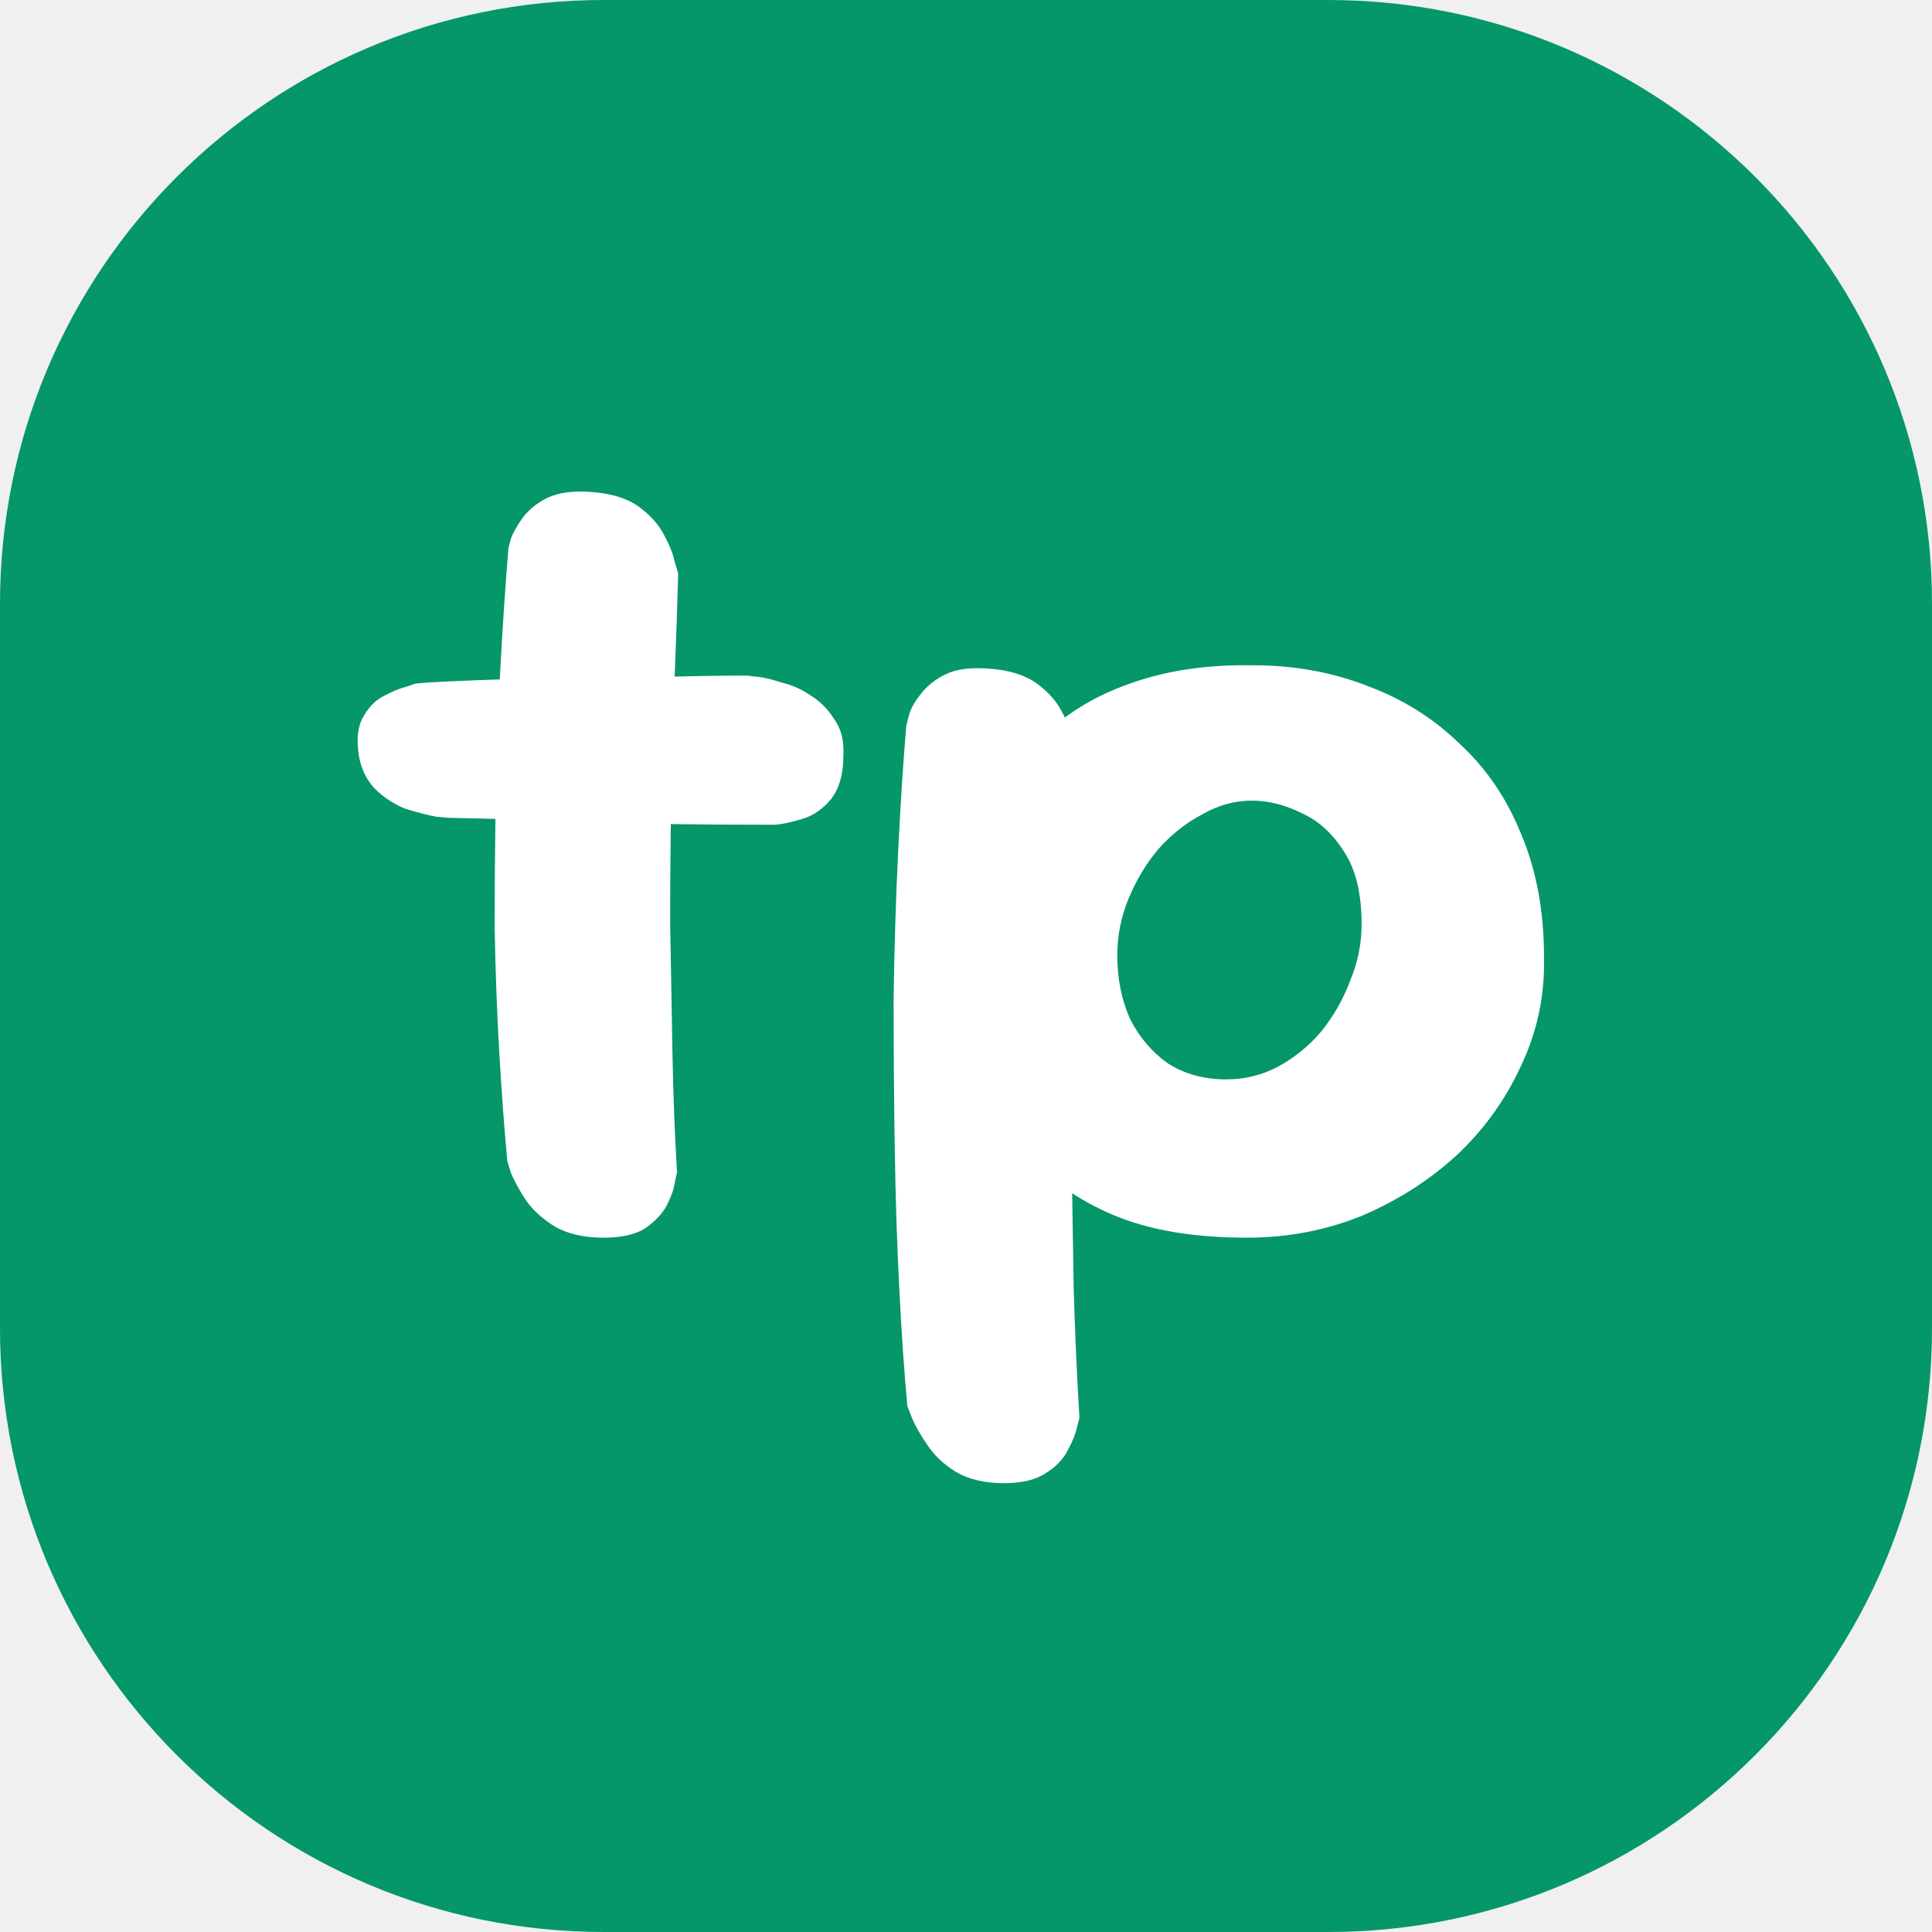
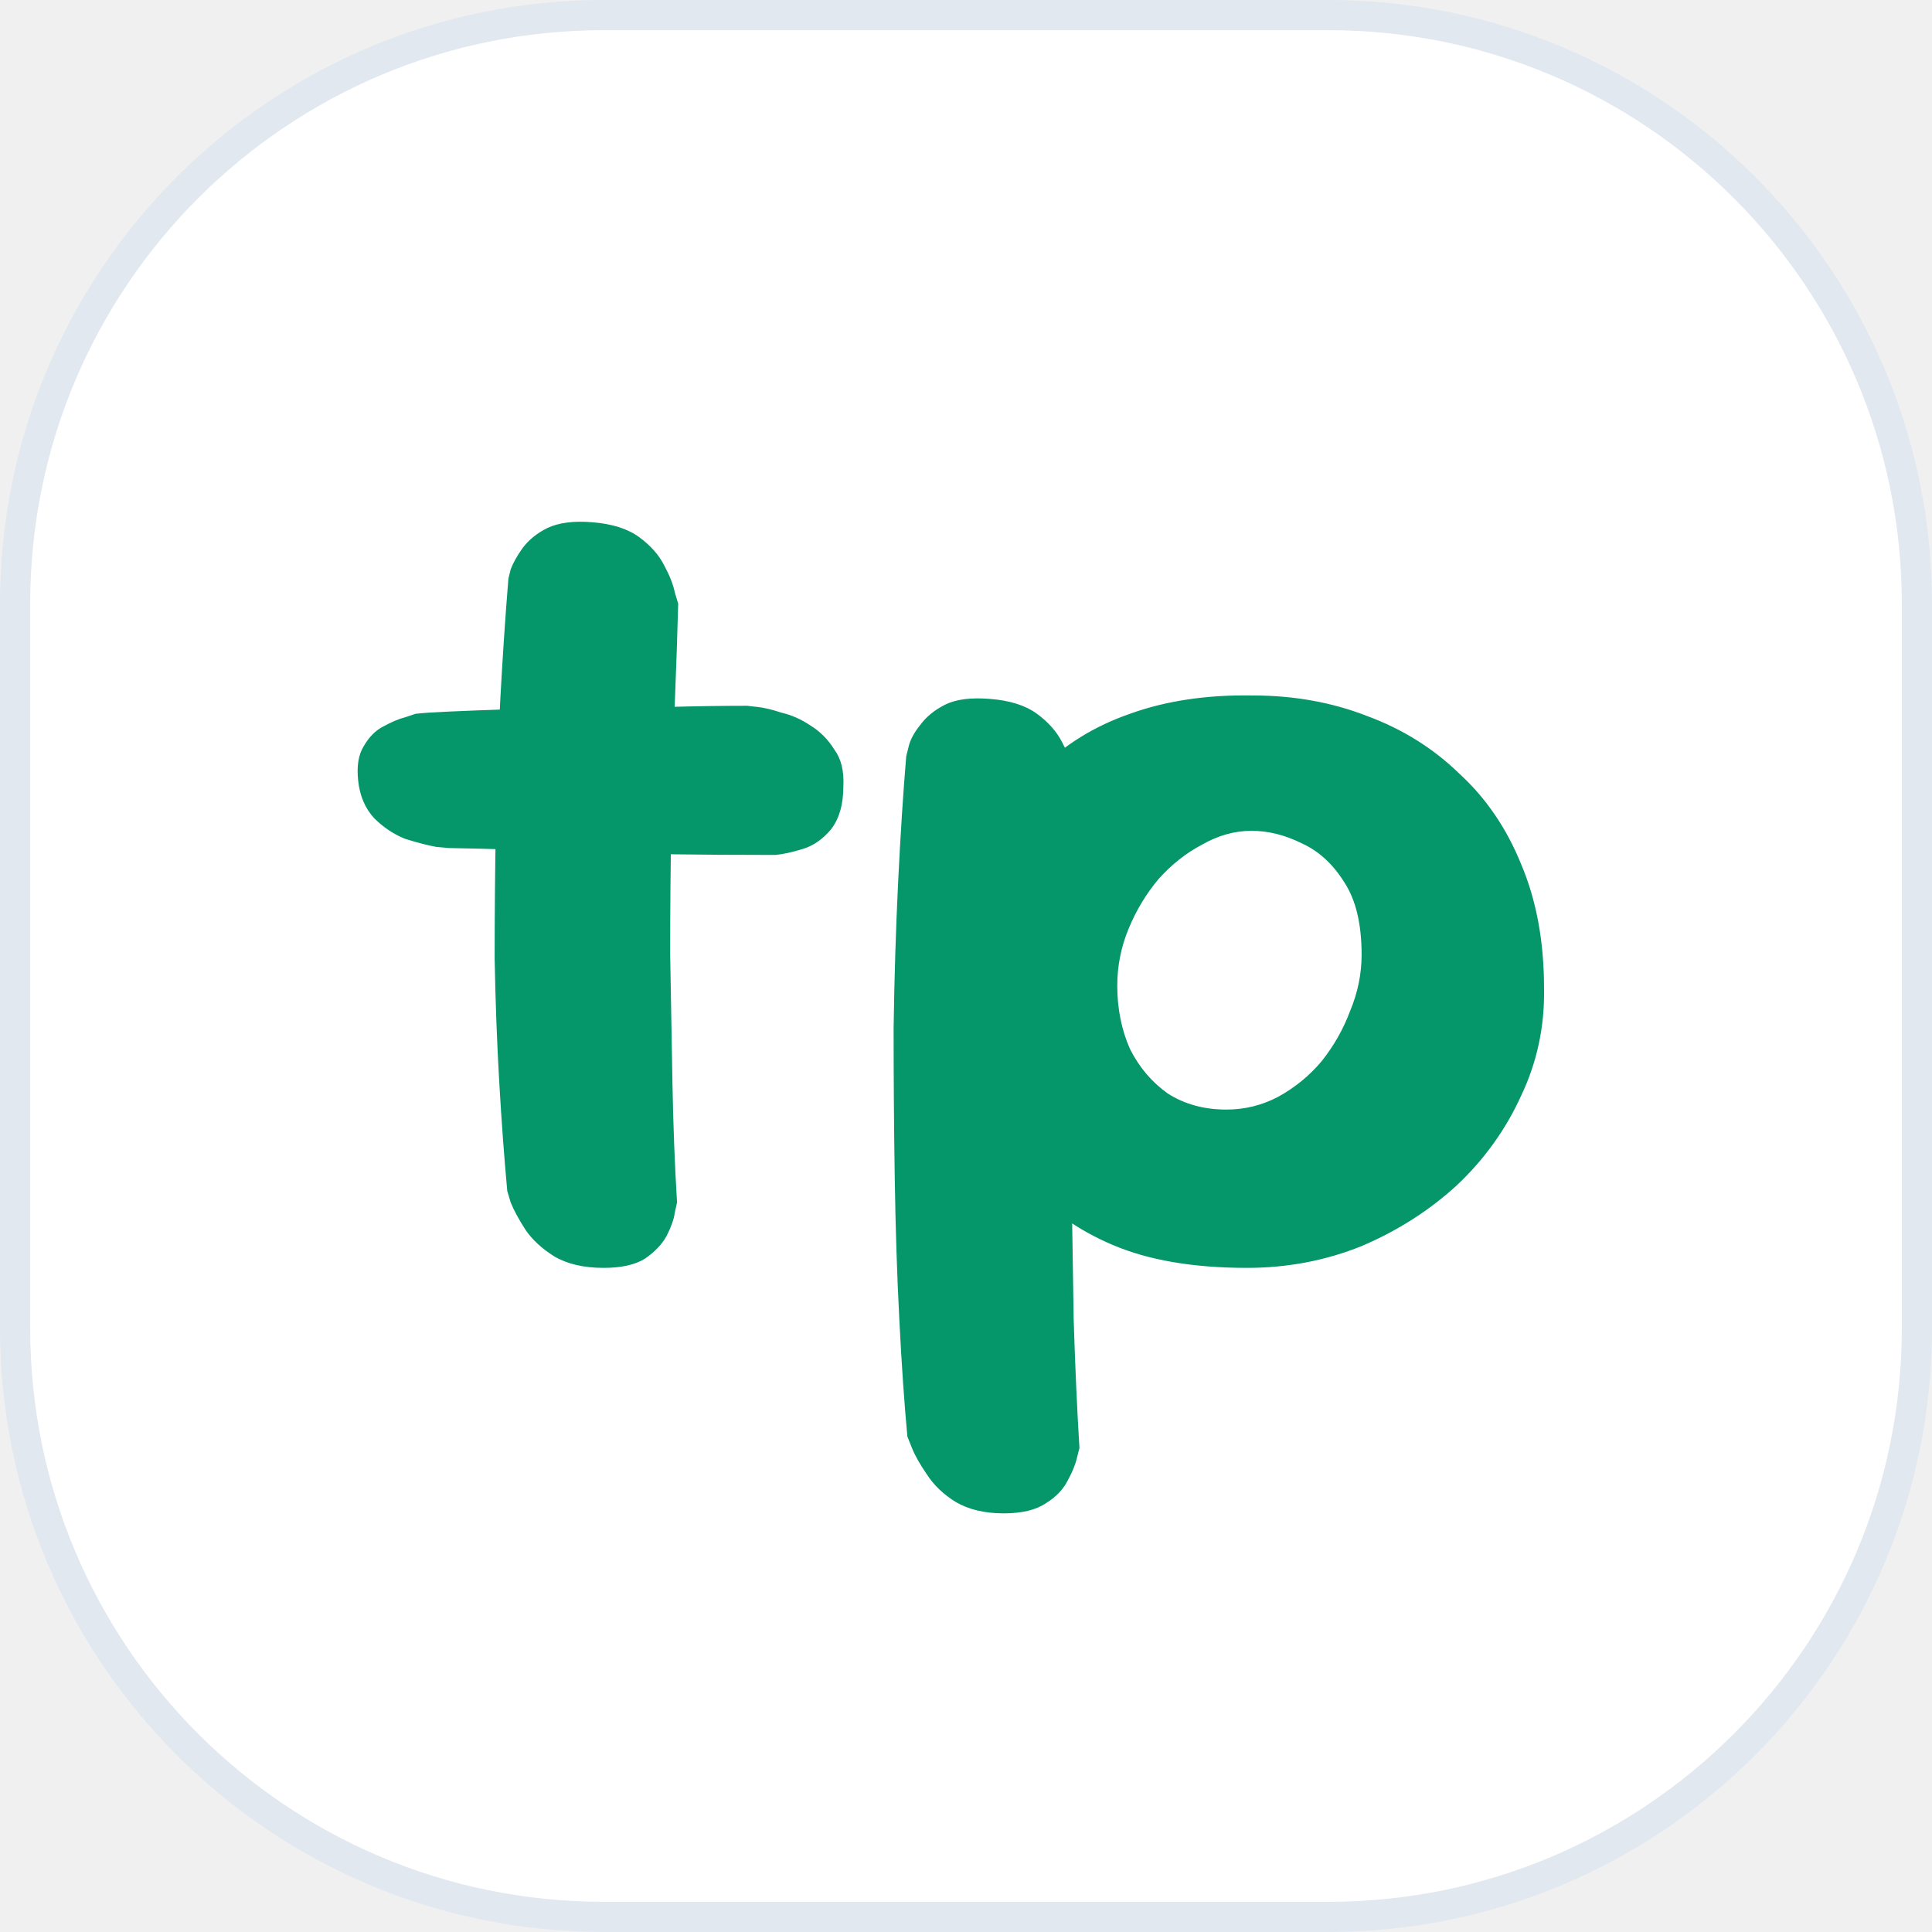
<svg xmlns="http://www.w3.org/2000/svg" width="64" height="64" viewBox="0 0 64 64" fill="none">
-   <rect x="0.5" y="0.5" width="63" height="63" rx="19.5" fill="#059669" />
-   <rect x="0.5" y="0.5" width="63" height="63" rx="19.5" stroke="#059669" />
-   <path d="M19.996 41C19.337 41 18.793 40.873 18.362 40.62C17.957 40.367 17.64 40.075 17.412 39.746C17.184 39.391 17.019 39.087 16.918 38.834C16.842 38.581 16.804 38.454 16.804 38.454C16.703 37.365 16.614 36.161 16.538 34.844C16.462 33.527 16.411 32.159 16.386 30.74C16.386 29.296 16.399 27.852 16.424 26.408C16.449 24.939 16.5 23.507 16.576 22.114C16.652 20.721 16.741 19.403 16.842 18.162C16.842 18.162 16.867 18.061 16.918 17.858C16.994 17.655 17.121 17.427 17.298 17.174C17.501 16.895 17.779 16.667 18.134 16.49C18.514 16.313 19.008 16.249 19.616 16.3C20.275 16.351 20.794 16.515 21.174 16.794C21.554 17.073 21.833 17.389 22.01 17.744C22.187 18.073 22.301 18.365 22.352 18.618C22.428 18.871 22.466 18.998 22.466 18.998C22.441 19.961 22.403 21.075 22.352 22.342C22.301 23.583 22.263 24.901 22.238 26.294C22.213 27.687 22.2 29.119 22.2 30.588C22.225 32.032 22.251 33.463 22.276 34.882C22.301 36.275 22.352 37.593 22.428 38.834C22.428 38.834 22.403 38.948 22.352 39.176C22.327 39.379 22.238 39.632 22.086 39.936C21.934 40.215 21.693 40.468 21.364 40.696C21.035 40.899 20.579 41 19.996 41ZM25.316 27.32C23.315 27.32 21.427 27.295 19.654 27.244C17.881 27.168 16.285 27.117 14.866 27.092C14.866 27.092 14.727 27.079 14.448 27.054C14.169 27.003 13.827 26.915 13.422 26.788C13.042 26.636 12.7 26.408 12.396 26.104C12.092 25.775 11.915 25.357 11.864 24.85C11.813 24.369 11.877 23.989 12.054 23.71C12.231 23.406 12.447 23.191 12.7 23.064C12.979 22.912 13.219 22.811 13.422 22.76C13.65 22.684 13.764 22.646 13.764 22.646C13.967 22.621 14.347 22.595 14.904 22.57C15.461 22.545 16.133 22.519 16.918 22.494C17.703 22.469 18.539 22.456 19.426 22.456C20.338 22.431 21.25 22.418 22.162 22.418C23.074 22.393 23.935 22.38 24.746 22.38C24.746 22.38 24.86 22.393 25.088 22.418C25.316 22.443 25.582 22.507 25.886 22.608C26.215 22.684 26.532 22.823 26.836 23.026C27.165 23.229 27.431 23.495 27.634 23.824C27.862 24.128 27.963 24.533 27.938 25.04C27.938 25.648 27.799 26.129 27.52 26.484C27.241 26.813 26.925 27.029 26.57 27.13C26.241 27.231 25.949 27.295 25.696 27.32C25.443 27.32 25.316 27.32 25.316 27.32ZM41.306 41C39.532 41 38.05 40.747 36.859 40.24C35.669 39.733 34.719 39.049 34.01 38.188C33.3 37.301 32.794 36.301 32.489 35.186C32.185 34.046 32.033 32.843 32.033 31.576C32.033 30.031 32.236 28.663 32.642 27.472C33.047 26.281 33.655 25.281 34.465 24.47C35.276 23.659 36.264 23.051 37.429 22.646C38.62 22.215 39.975 22.013 41.495 22.038C42.864 22.038 44.13 22.266 45.295 22.722C46.461 23.153 47.474 23.786 48.336 24.622C49.222 25.433 49.906 26.433 50.388 27.624C50.894 28.815 51.148 30.183 51.148 31.728C51.173 32.995 50.919 34.185 50.388 35.3C49.881 36.415 49.172 37.403 48.26 38.264C47.347 39.1 46.296 39.771 45.105 40.278C43.915 40.759 42.648 41 41.306 41ZM33.249 49.132C32.616 49.132 32.084 49.005 31.654 48.752C31.248 48.499 30.931 48.195 30.703 47.84C30.476 47.511 30.311 47.219 30.209 46.966C30.108 46.713 30.058 46.586 30.058 46.586C29.956 45.497 29.867 44.205 29.791 42.71C29.715 41.241 29.665 39.683 29.64 38.036C29.614 36.389 29.602 34.73 29.602 33.058C29.627 31.361 29.677 29.739 29.753 28.194C29.829 26.649 29.918 25.268 30.02 24.052C30.02 24.052 30.045 23.951 30.096 23.748C30.146 23.52 30.273 23.279 30.476 23.026C30.678 22.747 30.957 22.519 31.311 22.342C31.666 22.165 32.16 22.101 32.794 22.152C33.452 22.203 33.971 22.367 34.352 22.646C34.731 22.925 35.01 23.241 35.188 23.596C35.365 23.925 35.479 24.217 35.529 24.47C35.605 24.698 35.644 24.812 35.644 24.812C35.593 25.8 35.555 27.003 35.529 28.422C35.504 29.815 35.479 31.323 35.453 32.944C35.453 34.565 35.466 36.225 35.492 37.922C35.517 39.594 35.542 41.203 35.568 42.748C35.618 44.319 35.681 45.725 35.758 46.966C35.758 46.966 35.732 47.067 35.681 47.27C35.631 47.498 35.529 47.751 35.377 48.03C35.225 48.334 34.985 48.587 34.656 48.79C34.326 49.018 33.858 49.132 33.249 49.132ZM40.621 35.756C41.23 35.756 41.8 35.617 42.331 35.338C42.889 35.034 43.37 34.641 43.776 34.16C44.181 33.653 44.498 33.096 44.725 32.488C44.979 31.88 45.105 31.259 45.105 30.626C45.105 29.613 44.916 28.815 44.535 28.232C44.156 27.624 43.687 27.193 43.13 26.94C42.572 26.661 42.015 26.522 41.458 26.522C40.9 26.522 40.355 26.674 39.824 26.978C39.291 27.257 38.81 27.637 38.38 28.118C37.974 28.599 37.645 29.144 37.392 29.752C37.138 30.36 37.011 30.993 37.011 31.652C37.011 32.412 37.151 33.109 37.429 33.742C37.733 34.35 38.151 34.844 38.684 35.224C39.241 35.579 39.887 35.756 40.621 35.756Z" fill="white" />
+   <rect x="0.5" y="0.5" width="63" height="63" rx="19.5" fill="white" />
+   <rect x="0.5" y="0.5" width="63" height="63" rx="19.5" stroke="#E2E8F0" />
+   <path d="M19.996 42C19.337 42 18.793 41.873 18.362 41.62C17.957 41.367 17.64 41.075 17.412 40.746C17.184 40.391 17.019 40.087 16.918 39.834C16.842 39.581 16.804 39.454 16.804 39.454C16.703 38.365 16.614 37.161 16.538 35.844C16.462 34.527 16.411 33.159 16.386 31.74C16.386 30.296 16.399 28.852 16.424 27.408C16.449 25.939 16.5 24.507 16.576 23.114C16.652 21.721 16.741 20.403 16.842 19.162C16.842 19.162 16.867 19.061 16.918 18.858C16.994 18.655 17.121 18.427 17.298 18.174C17.501 17.895 17.779 17.667 18.134 17.49C18.514 17.313 19.008 17.249 19.616 17.3C20.275 17.351 20.794 17.515 21.174 17.794C21.554 18.073 21.833 18.389 22.01 18.744C22.187 19.073 22.301 19.365 22.352 19.618C22.428 19.871 22.466 19.998 22.466 19.998C22.441 20.961 22.403 22.075 22.352 23.342C22.301 24.583 22.263 25.901 22.238 27.294C22.213 28.687 22.2 30.119 22.2 31.588C22.225 33.032 22.251 34.463 22.276 35.882C22.301 37.275 22.352 38.593 22.428 39.834C22.428 39.834 22.403 39.948 22.352 40.176C22.327 40.379 22.238 40.632 22.086 40.936C21.934 41.215 21.693 41.468 21.364 41.696C21.035 41.899 20.579 42 19.996 42ZM25.316 28.32C23.315 28.32 21.427 28.295 19.654 28.244C17.881 28.168 16.285 28.117 14.866 28.092C14.866 28.092 14.727 28.079 14.448 28.054C14.169 28.003 13.827 27.915 13.422 27.788C13.042 27.636 12.7 27.408 12.396 27.104C12.092 26.775 11.915 26.357 11.864 25.85C11.813 25.369 11.877 24.989 12.054 24.71C12.231 24.406 12.447 24.191 12.7 24.064C12.979 23.912 13.219 23.811 13.422 23.76C13.65 23.684 13.764 23.646 13.764 23.646C13.967 23.621 14.347 23.595 14.904 23.57C15.461 23.545 16.133 23.519 16.918 23.494C17.703 23.469 18.539 23.456 19.426 23.456C20.338 23.431 21.25 23.418 22.162 23.418C23.074 23.393 23.935 23.38 24.746 23.38C24.746 23.38 24.86 23.393 25.088 23.418C25.316 23.443 25.582 23.507 25.886 23.608C26.215 23.684 26.532 23.823 26.836 24.026C27.165 24.229 27.431 24.495 27.634 24.824C27.862 25.128 27.963 25.533 27.938 26.04C27.938 26.648 27.799 27.129 27.52 27.484C27.241 27.813 26.925 28.029 26.57 28.13C26.241 28.231 25.949 28.295 25.696 28.32C25.443 28.32 25.316 28.32 25.316 28.32ZM41.306 42C39.532 42 38.05 41.747 36.859 41.24C35.669 40.733 34.719 40.049 34.01 39.188C33.3 38.301 32.794 37.301 32.489 36.186C32.185 35.046 32.033 33.843 32.033 32.576C32.033 31.031 32.236 29.663 32.642 28.472C33.047 27.281 33.655 26.281 34.465 25.47C35.276 24.659 36.264 24.051 37.429 23.646C38.62 23.215 39.975 23.013 41.495 23.038C42.864 23.038 44.13 23.266 45.295 23.722C46.461 24.153 47.474 24.786 48.336 25.622C49.222 26.433 49.906 27.433 50.388 28.624C50.894 29.815 51.148 31.183 51.148 32.728C51.173 33.995 50.919 35.185 50.388 36.3C49.881 37.415 49.172 38.403 48.26 39.264C47.347 40.1 46.296 40.771 45.105 41.278C43.915 41.759 42.648 42 41.306 42ZM33.249 50.132C32.616 50.132 32.084 50.005 31.654 49.752C31.248 49.499 30.931 49.195 30.703 48.84C30.476 48.511 30.311 48.219 30.209 47.966C30.108 47.713 30.058 47.586 30.058 47.586C29.956 46.497 29.867 45.205 29.791 43.71C29.715 42.241 29.665 40.683 29.64 39.036C29.614 37.389 29.602 35.73 29.602 34.058C29.627 32.361 29.677 30.739 29.753 29.194C29.829 27.649 29.918 26.268 30.02 25.052C30.02 25.052 30.045 24.951 30.096 24.748C30.146 24.52 30.273 24.279 30.476 24.026C30.678 23.747 30.957 23.519 31.311 23.342C31.666 23.165 32.16 23.101 32.794 23.152C33.452 23.203 33.971 23.367 34.352 23.646C34.731 23.925 35.01 24.241 35.188 24.596C35.365 24.925 35.479 25.217 35.529 25.47C35.605 25.698 35.644 25.812 35.644 25.812C35.593 26.8 35.555 28.003 35.529 29.422C35.504 30.815 35.479 32.323 35.453 33.944C35.453 35.565 35.466 37.225 35.492 38.922C35.517 40.594 35.542 42.203 35.568 43.748C35.618 45.319 35.681 46.725 35.758 47.966C35.758 47.966 35.732 48.067 35.681 48.27C35.631 48.498 35.529 48.751 35.377 49.03C35.225 49.334 34.985 49.587 34.656 49.79C34.326 50.018 33.858 50.132 33.249 50.132ZM40.621 36.756C41.23 36.756 41.8 36.617 42.331 36.338C42.889 36.034 43.37 35.641 43.776 35.16C44.181 34.653 44.498 34.096 44.725 33.488C44.979 32.88 45.105 32.259 45.105 31.626C45.105 30.613 44.916 29.815 44.535 29.232C44.156 28.624 43.687 28.193 43.13 27.94C42.572 27.661 42.015 27.522 41.458 27.522C40.9 27.522 40.355 27.674 39.824 27.978C39.291 28.257 38.81 28.637 38.38 29.118C37.974 29.599 37.645 30.144 37.392 30.752C37.138 31.36 37.011 31.993 37.011 32.652C37.011 33.412 37.151 34.109 37.429 34.742C37.733 35.35 38.151 35.844 38.684 36.224C39.241 36.579 39.887 36.756 40.621 36.756Z" fill="#059669" />
</svg>
